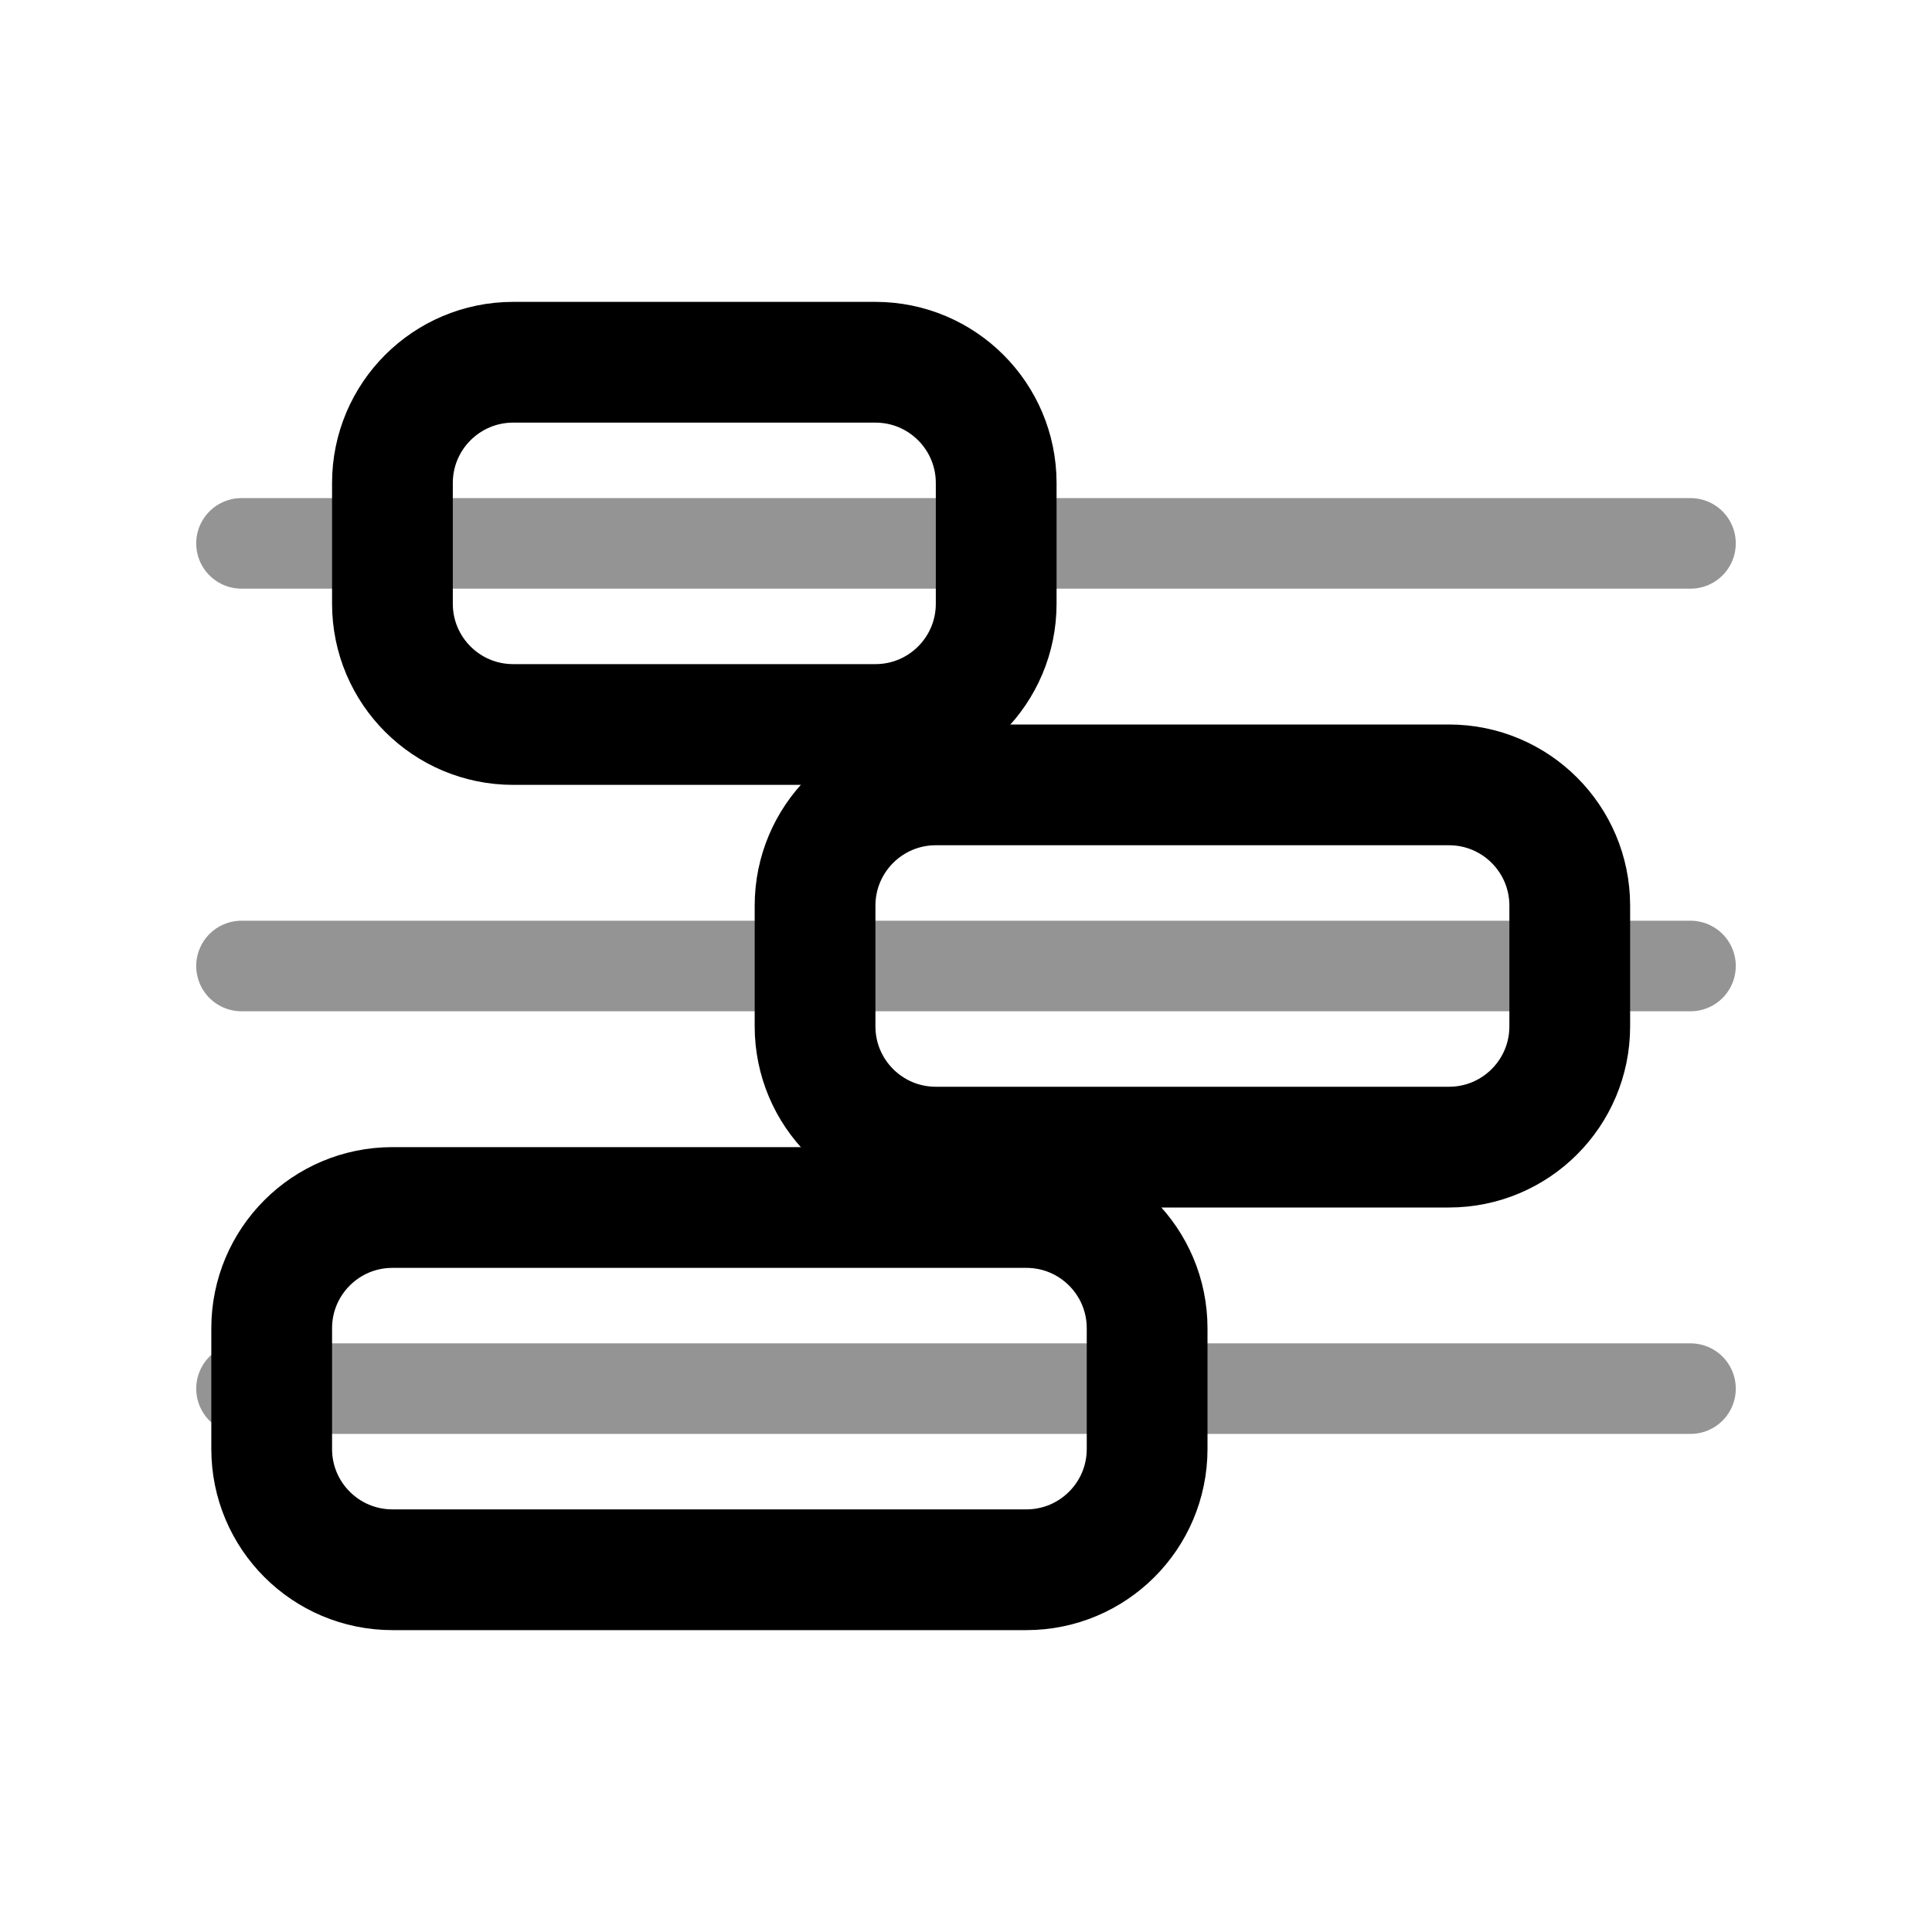
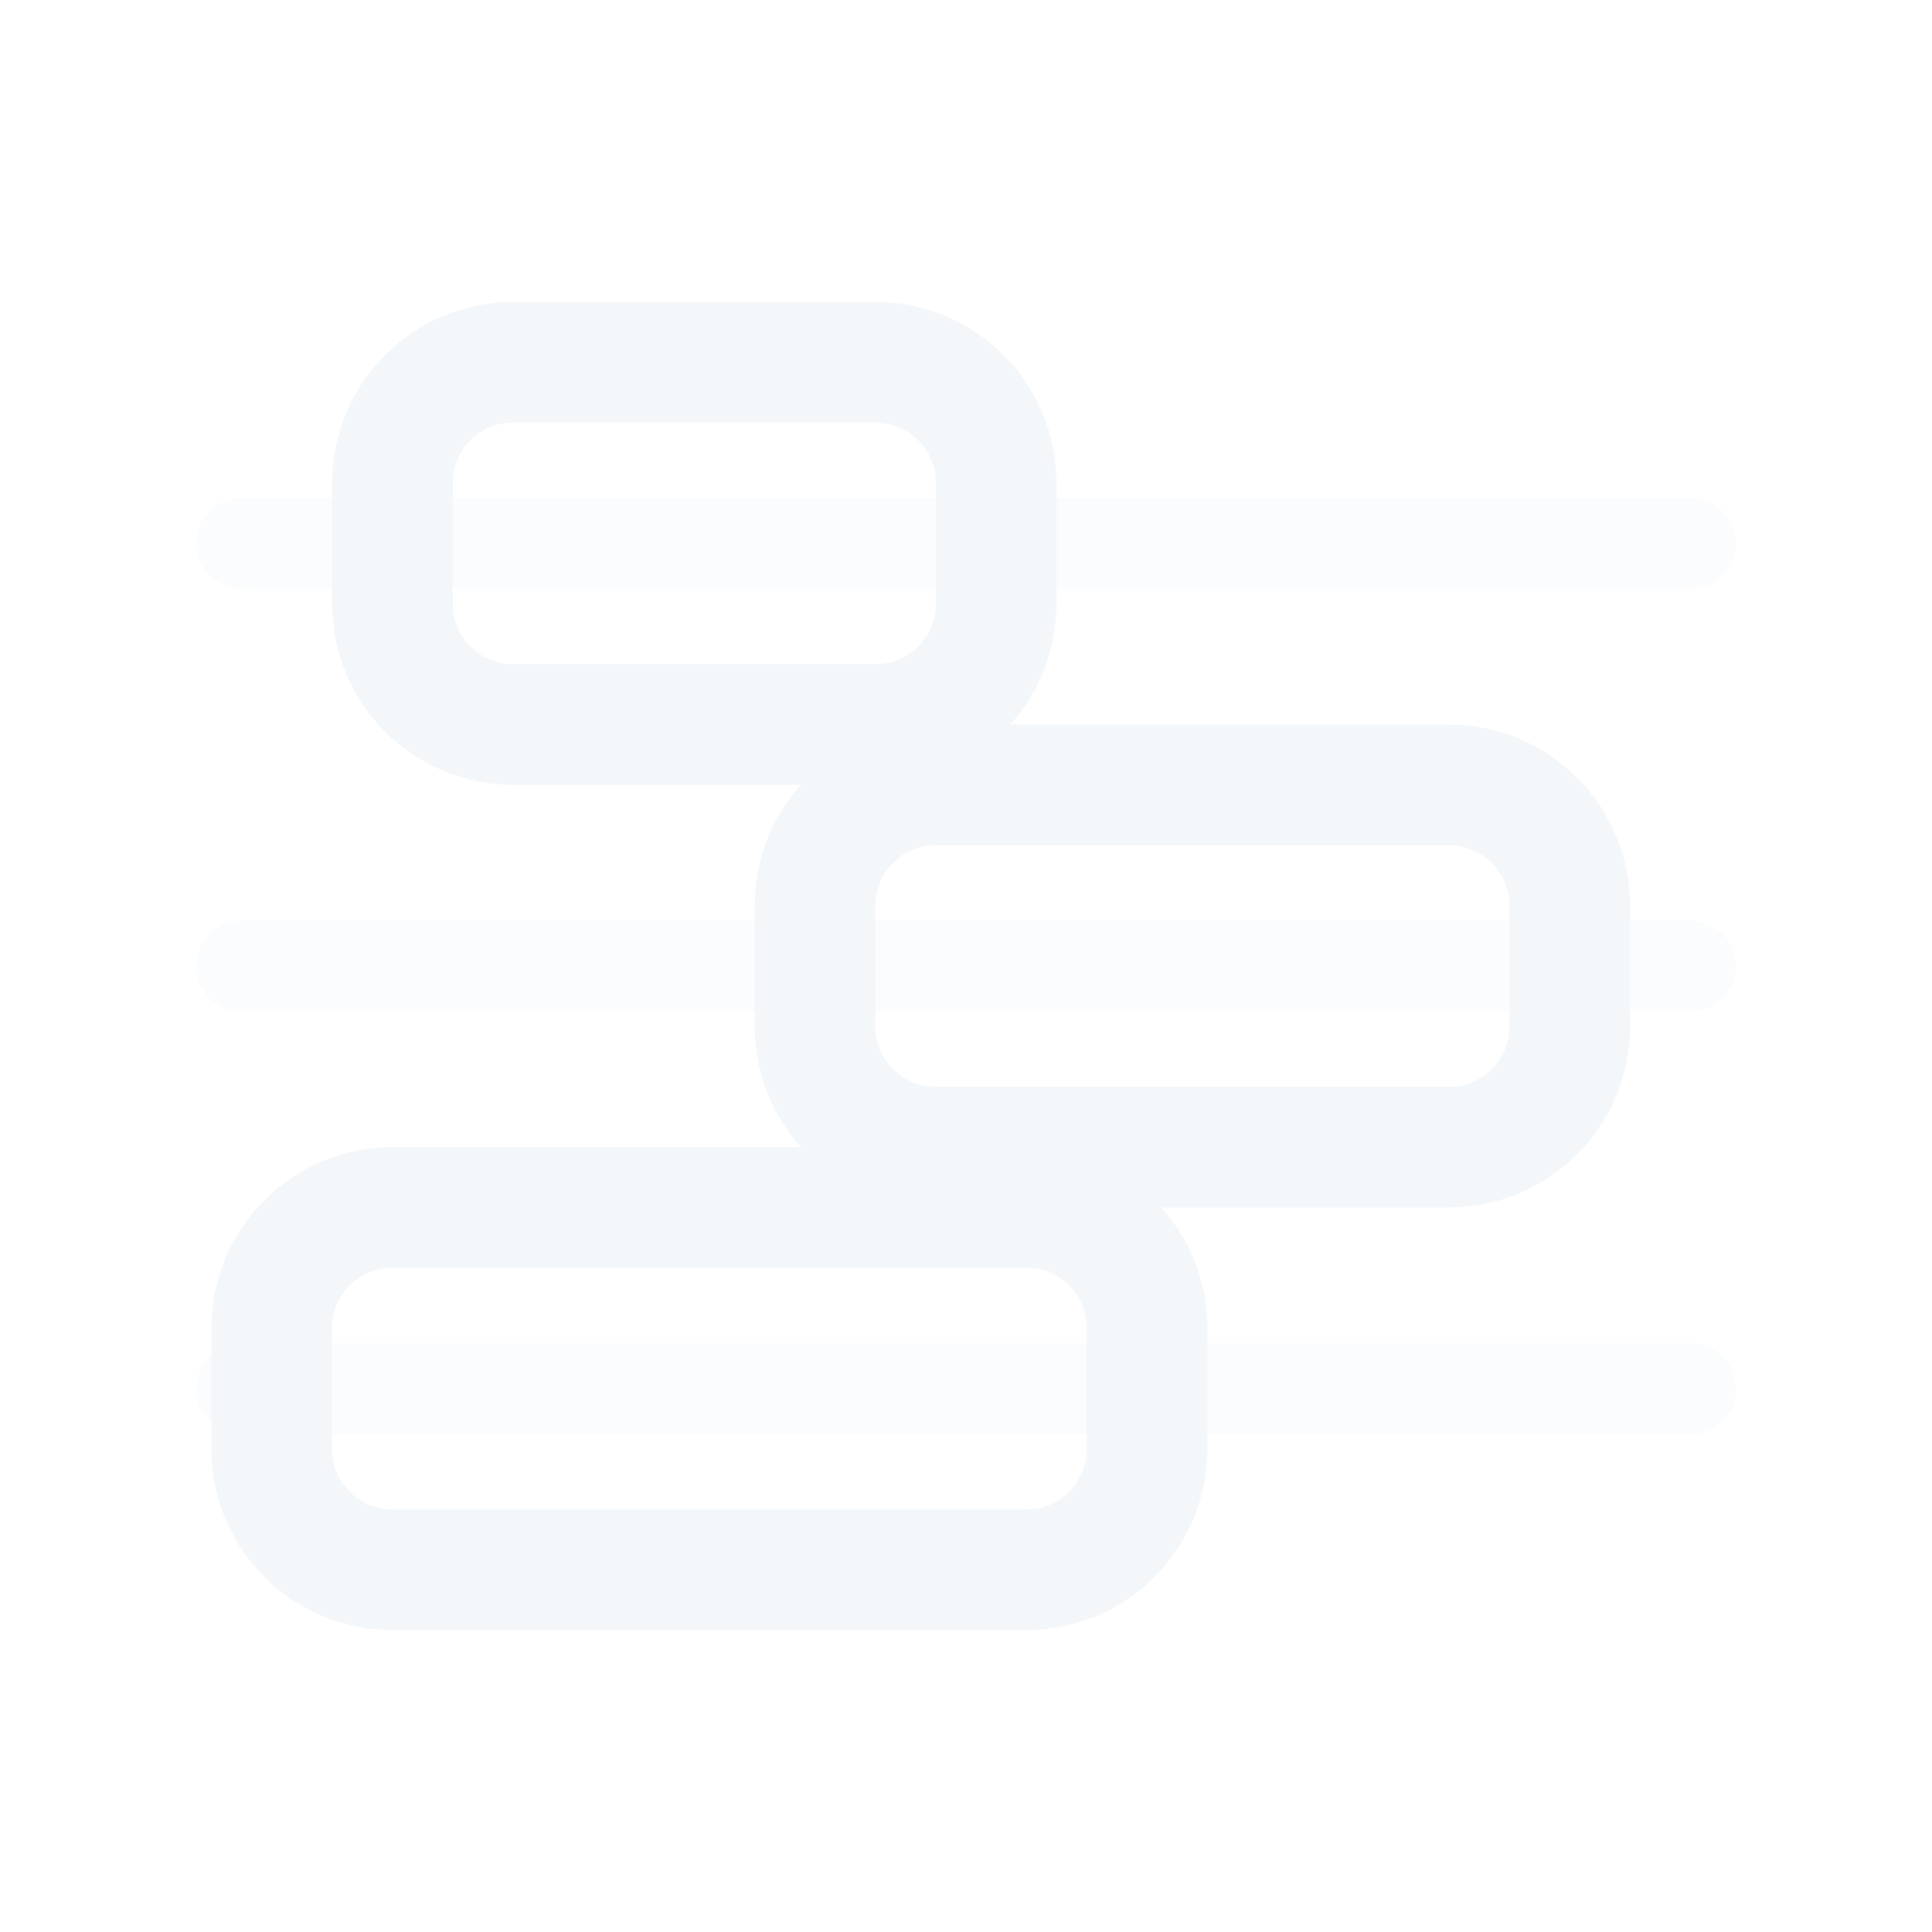
<svg xmlns="http://www.w3.org/2000/svg" viewBox="0 0 64 64" fill="none">
-   <path d="M8 18h48M8 32h48M8 46h48" stroke="currentColor" stroke-width="3" stroke-linecap="round" opacity=".42" />
-   <rect x="13" y="12" width="20" height="12" rx="4" stroke="currentColor" stroke-width="4" />
-   <rect x="27" y="26" width="25" height="12" rx="4" stroke="currentColor" stroke-width="4" />
-   <rect x="9" y="40" width="29" height="12" rx="4" stroke="currentColor" stroke-width="4" />
+   <path d="M8 18h48M8 32h48M8 46h48" stroke="#F4F7FA" stroke-width="3" stroke-linecap="round" opacity=".42" />
+   <rect x="13" y="12" width="20" height="12" rx="4" stroke="#F4F7FA" stroke-width="4" />
+   <rect x="27" y="26" width="25" height="12" rx="4" stroke="#F4F7FA" stroke-width="4" />
+   <rect x="9" y="40" width="29" height="12" rx="4" stroke="#F4F7FA" stroke-width="4" />
</svg>
